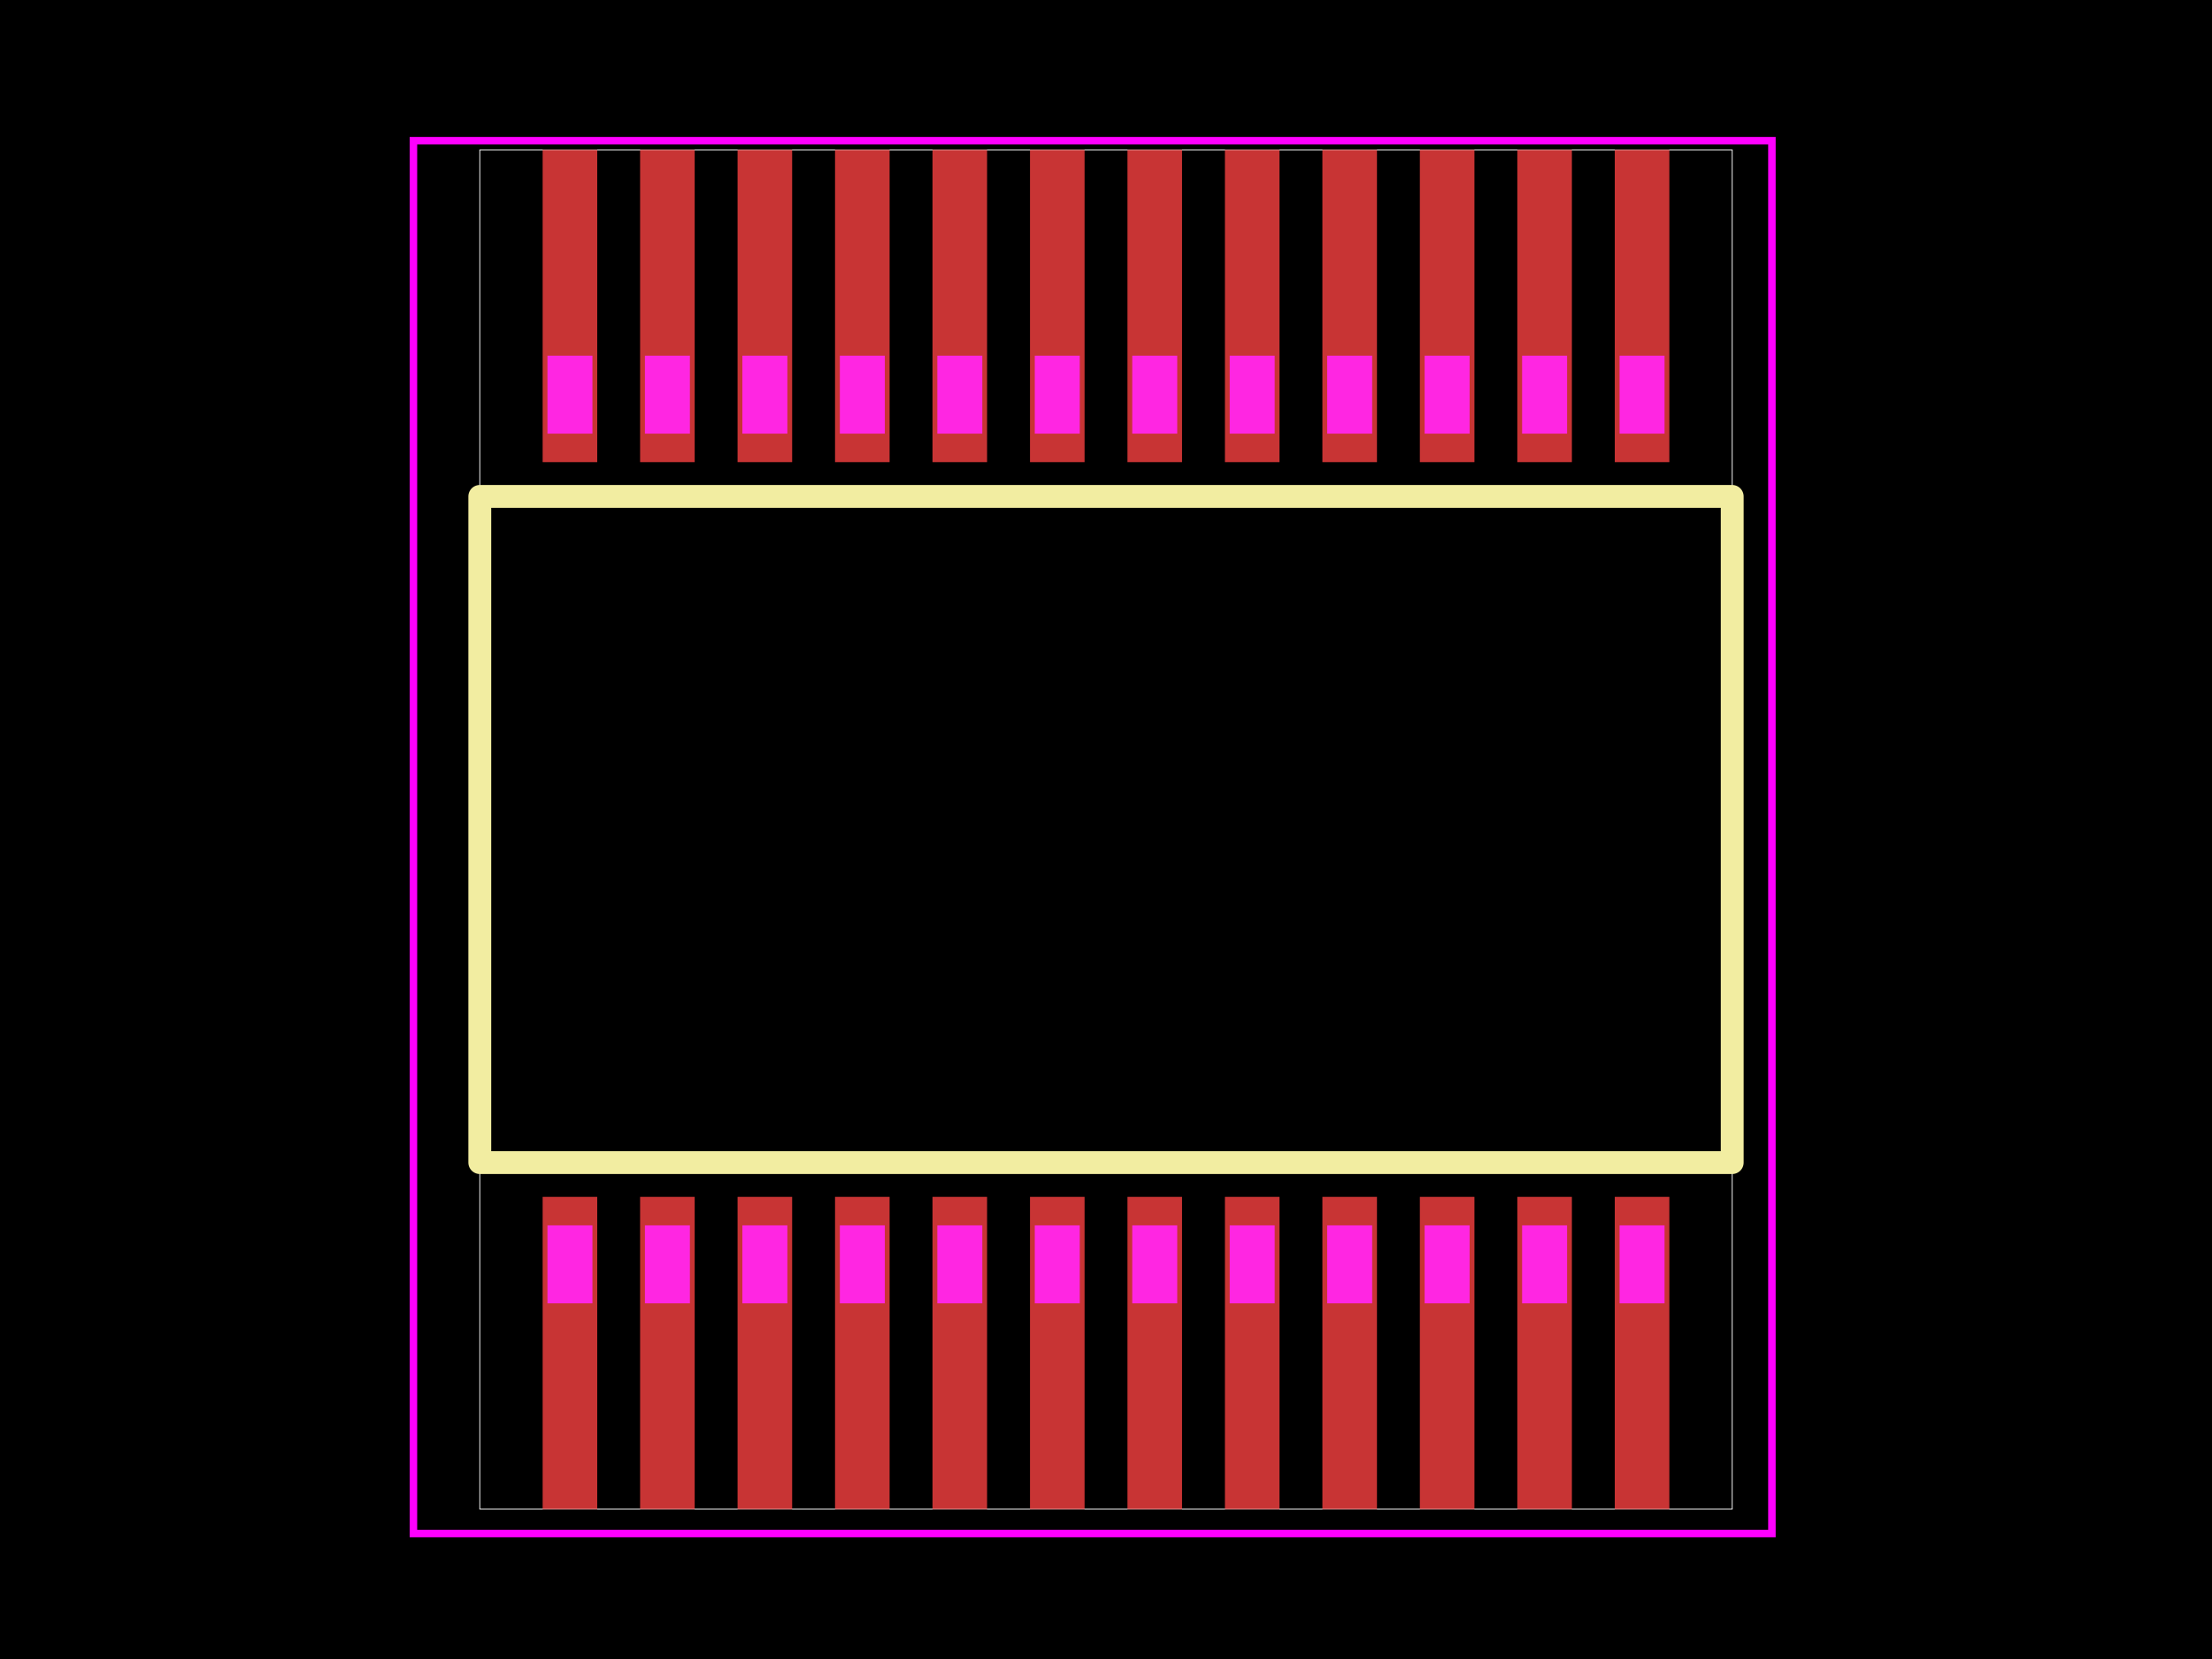
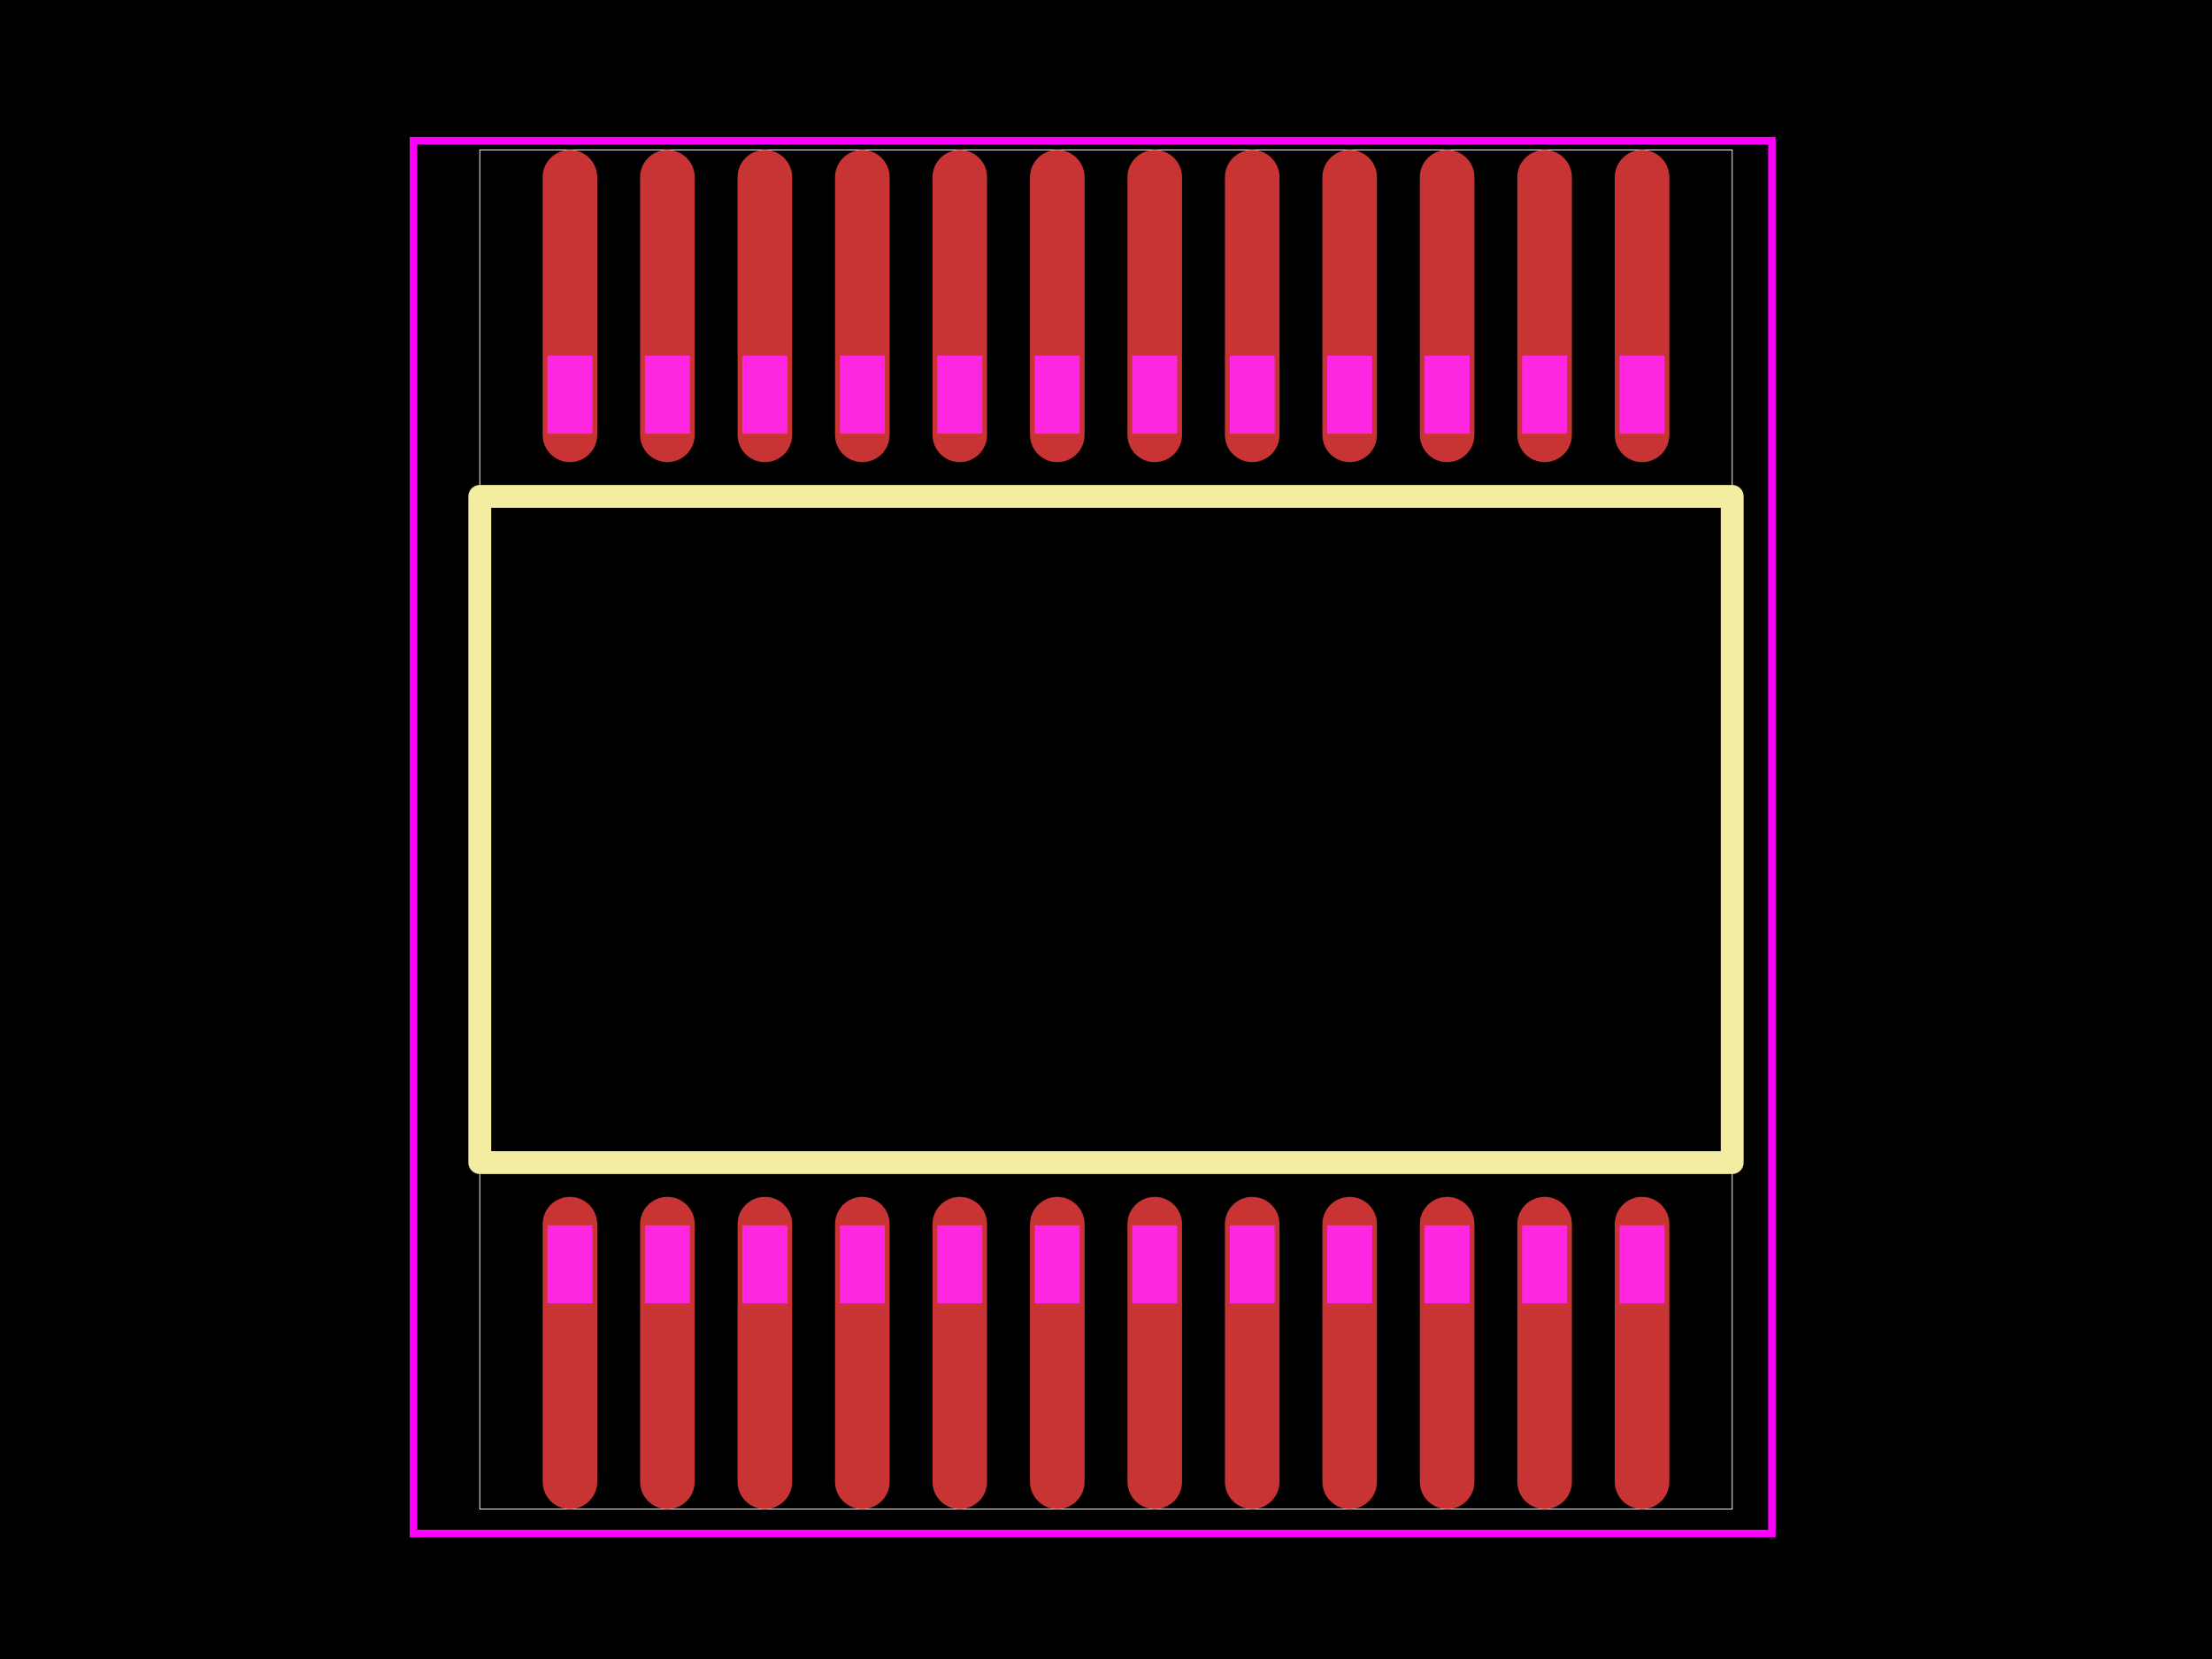
<svg xmlns="http://www.w3.org/2000/svg" width="800" height="600">
  <style />
  <rect class="boundary" x="0" y="0" fill="#000" width="800" height="600" data-type="pcb_background" data-pcb-layer="global" />
  <rect class="pcb-boundary" fill="none" stroke="#fff" stroke-width="0.3" x="173.525" y="54.23" width="452.951" height="491.54" data-type="pcb_boundary" data-pcb-layer="global" />
-   <rect class="pcb-pad" fill="rgb(200, 52, 52)" x="196.255" y="432.862" width="19.74" height="112.908" data-type="pcb_smtpad" data-pcb-layer="top" />
-   <rect class="pcb-pad" fill="rgb(200, 52, 52)" x="231.503" y="432.862" width="19.74" height="112.908" data-type="pcb_smtpad" data-pcb-layer="top" />
-   <rect class="pcb-pad" fill="rgb(200, 52, 52)" x="266.752" y="432.862" width="19.74" height="112.908" data-type="pcb_smtpad" data-pcb-layer="top" />
-   <rect class="pcb-pad" fill="rgb(200, 52, 52)" x="302.001" y="432.862" width="19.74" height="112.908" data-type="pcb_smtpad" data-pcb-layer="top" />
-   <rect class="pcb-pad" fill="rgb(200, 52, 52)" x="337.25" y="432.862" width="19.74" height="112.908" data-type="pcb_smtpad" data-pcb-layer="top" />
-   <rect class="pcb-pad" fill="rgb(200, 52, 52)" x="372.512" y="432.862" width="19.74" height="112.908" data-type="pcb_smtpad" data-pcb-layer="top" />
-   <rect class="pcb-pad" fill="rgb(200, 52, 52)" x="407.761" y="432.862" width="19.74" height="112.908" data-type="pcb_smtpad" data-pcb-layer="top" />
-   <rect class="pcb-pad" fill="rgb(200, 52, 52)" x="443.01" y="432.862" width="19.74" height="112.908" data-type="pcb_smtpad" data-pcb-layer="top" />
-   <rect class="pcb-pad" fill="rgb(200, 52, 52)" x="478.259" y="432.862" width="19.74" height="112.908" data-type="pcb_smtpad" data-pcb-layer="top" />
-   <rect class="pcb-pad" fill="rgb(200, 52, 52)" x="513.508" y="432.862" width="19.74" height="112.908" data-type="pcb_smtpad" data-pcb-layer="top" />
-   <rect class="pcb-pad" fill="rgb(200, 52, 52)" x="548.756" y="432.862" width="19.74" height="112.908" data-type="pcb_smtpad" data-pcb-layer="top" />
-   <rect class="pcb-pad" fill="rgb(200, 52, 52)" x="584.005" y="432.862" width="19.74" height="112.908" data-type="pcb_smtpad" data-pcb-layer="top" />
-   <rect class="pcb-pad" fill="rgb(200, 52, 52)" x="196.255" y="54.23" width="19.74" height="112.908" data-type="pcb_smtpad" data-pcb-layer="top" />
-   <rect class="pcb-pad" fill="rgb(200, 52, 52)" x="231.503" y="54.23" width="19.74" height="112.908" data-type="pcb_smtpad" data-pcb-layer="top" />
-   <rect class="pcb-pad" fill="rgb(200, 52, 52)" x="266.752" y="54.23" width="19.74" height="112.908" data-type="pcb_smtpad" data-pcb-layer="top" />
-   <rect class="pcb-pad" fill="rgb(200, 52, 52)" x="302.001" y="54.23" width="19.74" height="112.908" data-type="pcb_smtpad" data-pcb-layer="top" />
-   <rect class="pcb-pad" fill="rgb(200, 52, 52)" x="337.25" y="54.23" width="19.74" height="112.908" data-type="pcb_smtpad" data-pcb-layer="top" />
-   <rect class="pcb-pad" fill="rgb(200, 52, 52)" x="372.512" y="54.23" width="19.74" height="112.908" data-type="pcb_smtpad" data-pcb-layer="top" />
-   <rect class="pcb-pad" fill="rgb(200, 52, 52)" x="407.761" y="54.23" width="19.74" height="112.908" data-type="pcb_smtpad" data-pcb-layer="top" />
-   <rect class="pcb-pad" fill="rgb(200, 52, 52)" x="443.01" y="54.23" width="19.74" height="112.908" data-type="pcb_smtpad" data-pcb-layer="top" />
-   <rect class="pcb-pad" fill="rgb(200, 52, 52)" x="478.259" y="54.23" width="19.74" height="112.908" data-type="pcb_smtpad" data-pcb-layer="top" />
-   <rect class="pcb-pad" fill="rgb(200, 52, 52)" x="513.508" y="54.23" width="19.74" height="112.908" data-type="pcb_smtpad" data-pcb-layer="top" />
-   <rect class="pcb-pad" fill="rgb(200, 52, 52)" x="548.756" y="54.23" width="19.74" height="112.908" data-type="pcb_smtpad" data-pcb-layer="top" />
-   <rect class="pcb-pad" fill="rgb(200, 52, 52)" x="584.005" y="54.23" width="19.74" height="112.908" data-type="pcb_smtpad" data-pcb-layer="top" />
+   <rect class="pcb-pad" fill="rgb(200, 52, 52)" x="196.255" y="432.862" width="19.74" height="112.908" data-type="pcb_smtpad" data-pcb-layer="top" rx="9.87" ry="9.87" />
+   <rect class="pcb-pad" fill="rgb(200, 52, 52)" x="231.503" y="432.862" width="19.74" height="112.908" data-type="pcb_smtpad" data-pcb-layer="top" rx="9.87" ry="9.87" />
+   <rect class="pcb-pad" fill="rgb(200, 52, 52)" x="266.752" y="432.862" width="19.74" height="112.908" data-type="pcb_smtpad" data-pcb-layer="top" rx="9.87" ry="9.87" />
+   <rect class="pcb-pad" fill="rgb(200, 52, 52)" x="302.001" y="432.862" width="19.74" height="112.908" data-type="pcb_smtpad" data-pcb-layer="top" rx="9.87" ry="9.87" />
+   <rect class="pcb-pad" fill="rgb(200, 52, 52)" x="337.25" y="432.862" width="19.74" height="112.908" data-type="pcb_smtpad" data-pcb-layer="top" rx="9.87" ry="9.87" />
+   <rect class="pcb-pad" fill="rgb(200, 52, 52)" x="372.512" y="432.862" width="19.74" height="112.908" data-type="pcb_smtpad" data-pcb-layer="top" rx="9.87" ry="9.87" />
+   <rect class="pcb-pad" fill="rgb(200, 52, 52)" x="407.761" y="432.862" width="19.74" height="112.908" data-type="pcb_smtpad" data-pcb-layer="top" rx="9.87" ry="9.87" />
+   <rect class="pcb-pad" fill="rgb(200, 52, 52)" x="443.01" y="432.862" width="19.74" height="112.908" data-type="pcb_smtpad" data-pcb-layer="top" rx="9.87" ry="9.87" />
+   <rect class="pcb-pad" fill="rgb(200, 52, 52)" x="478.259" y="432.862" width="19.74" height="112.908" data-type="pcb_smtpad" data-pcb-layer="top" rx="9.87" ry="9.87" />
+   <rect class="pcb-pad" fill="rgb(200, 52, 52)" x="513.508" y="432.862" width="19.74" height="112.908" data-type="pcb_smtpad" data-pcb-layer="top" rx="9.87" ry="9.87" />
+   <rect class="pcb-pad" fill="rgb(200, 52, 52)" x="548.756" y="432.862" width="19.74" height="112.908" data-type="pcb_smtpad" data-pcb-layer="top" rx="9.87" ry="9.87" />
+   <rect class="pcb-pad" fill="rgb(200, 52, 52)" x="584.005" y="432.862" width="19.74" height="112.908" data-type="pcb_smtpad" data-pcb-layer="top" rx="9.87" ry="9.87" />
+   <rect class="pcb-pad" fill="rgb(200, 52, 52)" x="196.255" y="54.23" width="19.74" height="112.908" data-type="pcb_smtpad" data-pcb-layer="top" rx="9.87" ry="9.87" />
+   <rect class="pcb-pad" fill="rgb(200, 52, 52)" x="231.503" y="54.23" width="19.74" height="112.908" data-type="pcb_smtpad" data-pcb-layer="top" rx="9.87" ry="9.87" />
+   <rect class="pcb-pad" fill="rgb(200, 52, 52)" x="266.752" y="54.23" width="19.74" height="112.908" data-type="pcb_smtpad" data-pcb-layer="top" rx="9.87" ry="9.87" />
+   <rect class="pcb-pad" fill="rgb(200, 52, 52)" x="302.001" y="54.23" width="19.74" height="112.908" data-type="pcb_smtpad" data-pcb-layer="top" rx="9.87" ry="9.87" />
+   <rect class="pcb-pad" fill="rgb(200, 52, 52)" x="337.25" y="54.23" width="19.74" height="112.908" data-type="pcb_smtpad" data-pcb-layer="top" rx="9.87" ry="9.87" />
+   <rect class="pcb-pad" fill="rgb(200, 52, 52)" x="372.512" y="54.23" width="19.74" height="112.908" data-type="pcb_smtpad" data-pcb-layer="top" rx="9.87" ry="9.87" />
+   <rect class="pcb-pad" fill="rgb(200, 52, 52)" x="407.761" y="54.23" width="19.74" height="112.908" data-type="pcb_smtpad" data-pcb-layer="top" rx="9.87" ry="9.87" />
+   <rect class="pcb-pad" fill="rgb(200, 52, 52)" x="443.01" y="54.23" width="19.74" height="112.908" data-type="pcb_smtpad" data-pcb-layer="top" rx="9.87" ry="9.87" />
+   <rect class="pcb-pad" fill="rgb(200, 52, 52)" x="478.259" y="54.23" width="19.74" height="112.908" data-type="pcb_smtpad" data-pcb-layer="top" rx="9.87" ry="9.87" />
+   <rect class="pcb-pad" fill="rgb(200, 52, 52)" x="513.508" y="54.23" width="19.74" height="112.908" data-type="pcb_smtpad" data-pcb-layer="top" rx="9.87" ry="9.87" />
+   <rect class="pcb-pad" fill="rgb(200, 52, 52)" x="548.756" y="54.23" width="19.74" height="112.908" data-type="pcb_smtpad" data-pcb-layer="top" rx="9.87" ry="9.87" />
+   <rect class="pcb-pad" fill="rgb(200, 52, 52)" x="584.005" y="54.23" width="19.74" height="112.908" data-type="pcb_smtpad" data-pcb-layer="top" rx="9.87" ry="9.87" />
  <path class="pcb-silkscreen pcb-silkscreen-top" d="M 173.525 420.467 L 173.525 179.533 L 626.475 179.533 L 626.475 420.467 L 173.525 420.467 Z" fill="none" stroke="#f2eda1" stroke-width="8.265" stroke-linecap="round" stroke-linejoin="round" data-pcb-component-id="pcb_component_1" data-pcb-silkscreen-path-id="pcb_silkscreen_path_1" data-type="pcb_silkscreen_path" data-pcb-layer="top" />
  <polygon points="149.522,50.899 640.836,50.899 640.836,554.61 149.522,554.61 149.522,50.899" class="pcb-courtyard-outline pcb-courtyard-top" data-pcb-courtyard-outline-id="pcb_courtyard_outline_C88224_1" data-type="pcb_courtyard_outline" data-pcb-layer="top" fill="none" stroke="#FF00FF" stroke-width="2.712" />
  <polygon class="pcb-cutout pcb-cutout-polygon" points="197.992,471.367 197.992,443.167 214.261,443.167 214.261,471.367" fill="#FF26E2" data-type="pcb_cutout" data-pcb-layer="drill" />
  <polygon class="pcb-cutout pcb-cutout-polygon" points="233.242,471.367 233.242,443.167 249.511,443.167 249.511,471.367" fill="#FF26E2" data-type="pcb_cutout" data-pcb-layer="drill" />
  <polygon class="pcb-cutout pcb-cutout-polygon" points="268.493,471.367 268.493,443.167 284.762,443.167 284.762,471.367" fill="#FF26E2" data-type="pcb_cutout" data-pcb-layer="drill" />
  <polygon class="pcb-cutout pcb-cutout-polygon" points="303.741,471.367 303.741,443.167 320.01,443.167 320.01,471.367" fill="#FF26E2" data-type="pcb_cutout" data-pcb-layer="drill" />
  <polygon class="pcb-cutout pcb-cutout-polygon" points="338.992,471.367 338.992,443.167 355.261,443.167 355.261,471.367" fill="#FF26E2" data-type="pcb_cutout" data-pcb-layer="drill" />
  <polygon class="pcb-cutout pcb-cutout-polygon" points="374.24,471.367 374.24,443.167 390.509,443.167 390.509,471.367" fill="#FF26E2" data-type="pcb_cutout" data-pcb-layer="drill" />
  <polygon class="pcb-cutout pcb-cutout-polygon" points="409.491,471.367 409.491,443.167 425.76,443.167 425.76,471.367" fill="#FF26E2" data-type="pcb_cutout" data-pcb-layer="drill" />
  <polygon class="pcb-cutout pcb-cutout-polygon" points="444.739,471.367 444.739,443.167 461.008,443.167 461.008,471.367" fill="#FF26E2" data-type="pcb_cutout" data-pcb-layer="drill" />
  <polygon class="pcb-cutout pcb-cutout-polygon" points="479.99,471.367 479.99,443.167 496.259,443.167 496.259,471.367" fill="#FF26E2" data-type="pcb_cutout" data-pcb-layer="drill" />
  <polygon class="pcb-cutout pcb-cutout-polygon" points="515.238,471.367 515.238,443.167 531.507,443.167 531.507,471.367" fill="#FF26E2" data-type="pcb_cutout" data-pcb-layer="drill" />
  <polygon class="pcb-cutout pcb-cutout-polygon" points="550.489,471.367 550.489,443.167 566.758,443.167 566.758,471.367" fill="#FF26E2" data-type="pcb_cutout" data-pcb-layer="drill" />
  <polygon class="pcb-cutout pcb-cutout-polygon" points="585.739,471.367 585.739,443.167 602.008,443.167 602.008,471.367" fill="#FF26E2" data-type="pcb_cutout" data-pcb-layer="drill" />
  <polygon class="pcb-cutout pcb-cutout-polygon" points="197.992,128.633 197.992,156.833 214.261,156.833 214.261,128.633" fill="#FF26E2" data-type="pcb_cutout" data-pcb-layer="drill" />
  <polygon class="pcb-cutout pcb-cutout-polygon" points="233.242,128.633 233.242,156.833 249.511,156.833 249.511,128.633" fill="#FF26E2" data-type="pcb_cutout" data-pcb-layer="drill" />
  <polygon class="pcb-cutout pcb-cutout-polygon" points="268.493,128.633 268.493,156.833 284.762,156.833 284.762,128.633" fill="#FF26E2" data-type="pcb_cutout" data-pcb-layer="drill" />
  <polygon class="pcb-cutout pcb-cutout-polygon" points="303.741,128.633 303.741,156.833 320.01,156.833 320.01,128.633" fill="#FF26E2" data-type="pcb_cutout" data-pcb-layer="drill" />
  <polygon class="pcb-cutout pcb-cutout-polygon" points="338.992,128.633 338.992,156.833 355.261,156.833 355.261,128.633" fill="#FF26E2" data-type="pcb_cutout" data-pcb-layer="drill" />
  <polygon class="pcb-cutout pcb-cutout-polygon" points="374.24,128.633 374.24,156.833 390.509,156.833 390.509,128.633" fill="#FF26E2" data-type="pcb_cutout" data-pcb-layer="drill" />
  <polygon class="pcb-cutout pcb-cutout-polygon" points="409.491,128.633 409.491,156.833 425.76,156.833 425.76,128.633" fill="#FF26E2" data-type="pcb_cutout" data-pcb-layer="drill" />
  <polygon class="pcb-cutout pcb-cutout-polygon" points="444.739,128.633 444.739,156.833 461.008,156.833 461.008,128.633" fill="#FF26E2" data-type="pcb_cutout" data-pcb-layer="drill" />
  <polygon class="pcb-cutout pcb-cutout-polygon" points="479.99,128.633 479.99,156.833 496.259,156.833 496.259,128.633" fill="#FF26E2" data-type="pcb_cutout" data-pcb-layer="drill" />
  <polygon class="pcb-cutout pcb-cutout-polygon" points="515.238,128.633 515.238,156.833 531.507,156.833 531.507,128.633" fill="#FF26E2" data-type="pcb_cutout" data-pcb-layer="drill" />
  <polygon class="pcb-cutout pcb-cutout-polygon" points="550.489,128.633 550.489,156.833 566.758,156.833 566.758,128.633" fill="#FF26E2" data-type="pcb_cutout" data-pcb-layer="drill" />
  <polygon class="pcb-cutout pcb-cutout-polygon" points="585.739,128.633 585.739,156.833 602.008,156.833 602.008,128.633" fill="#FF26E2" data-type="pcb_cutout" data-pcb-layer="drill" />
</svg>
